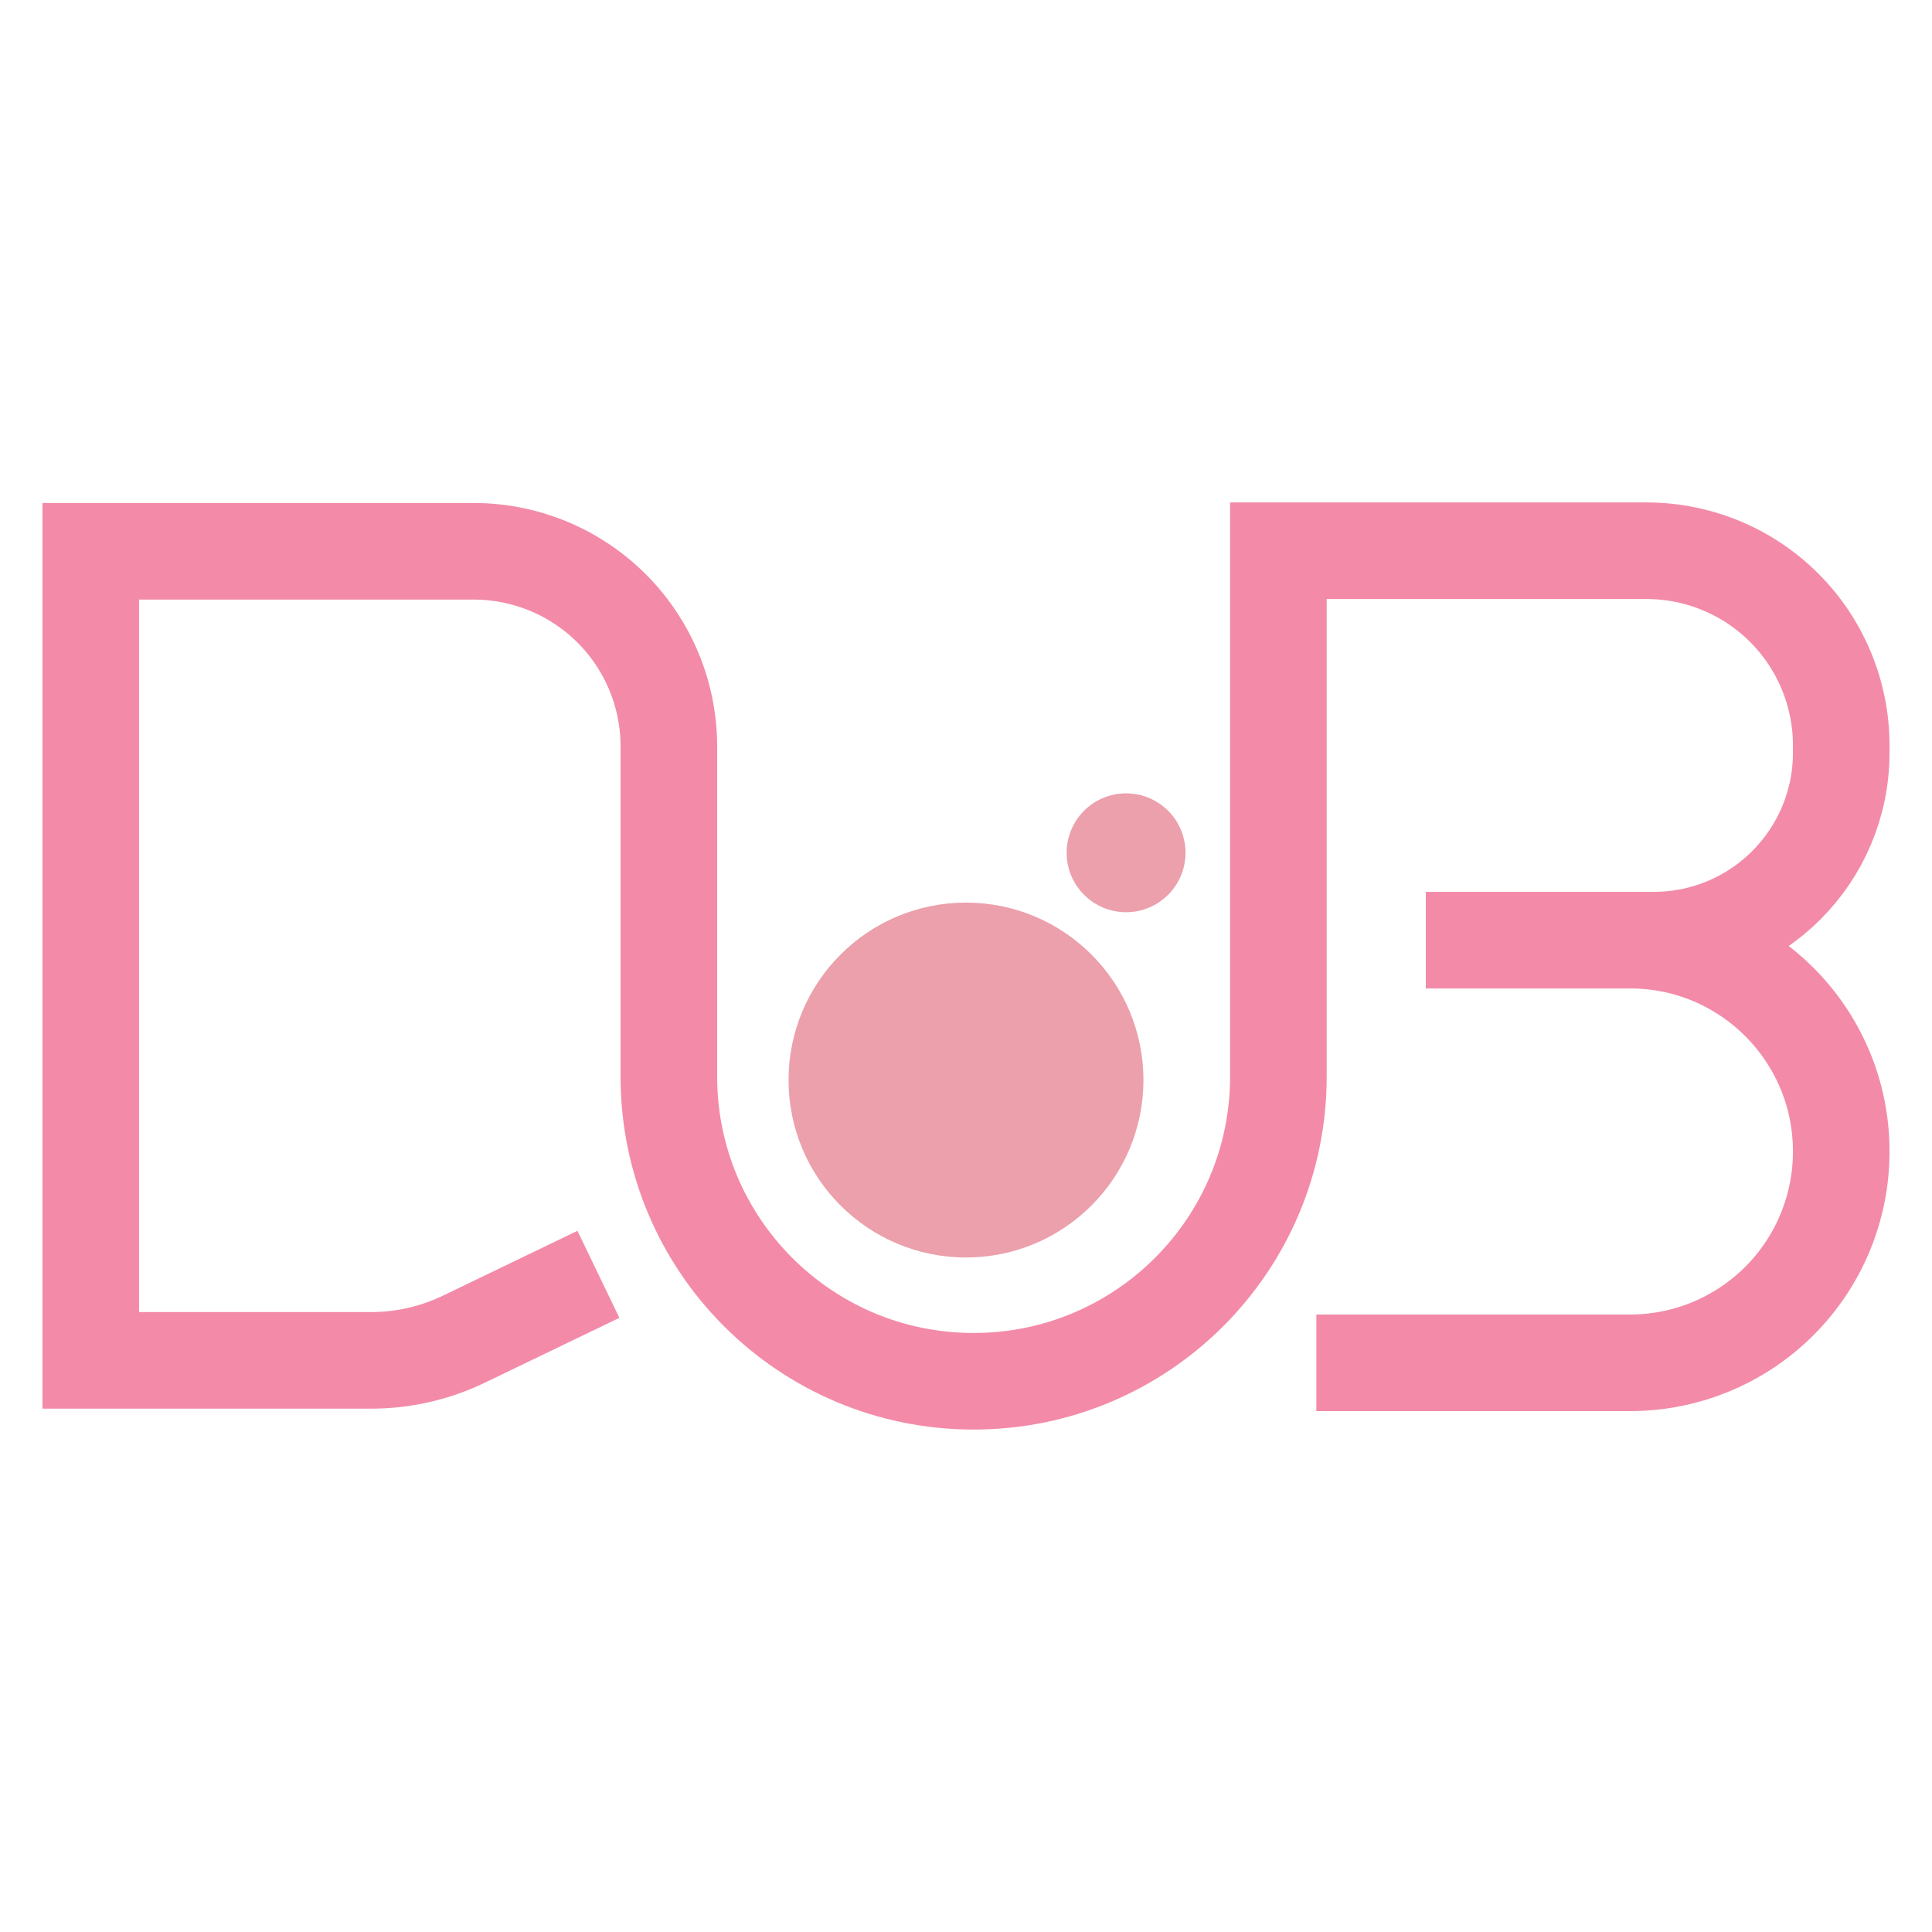
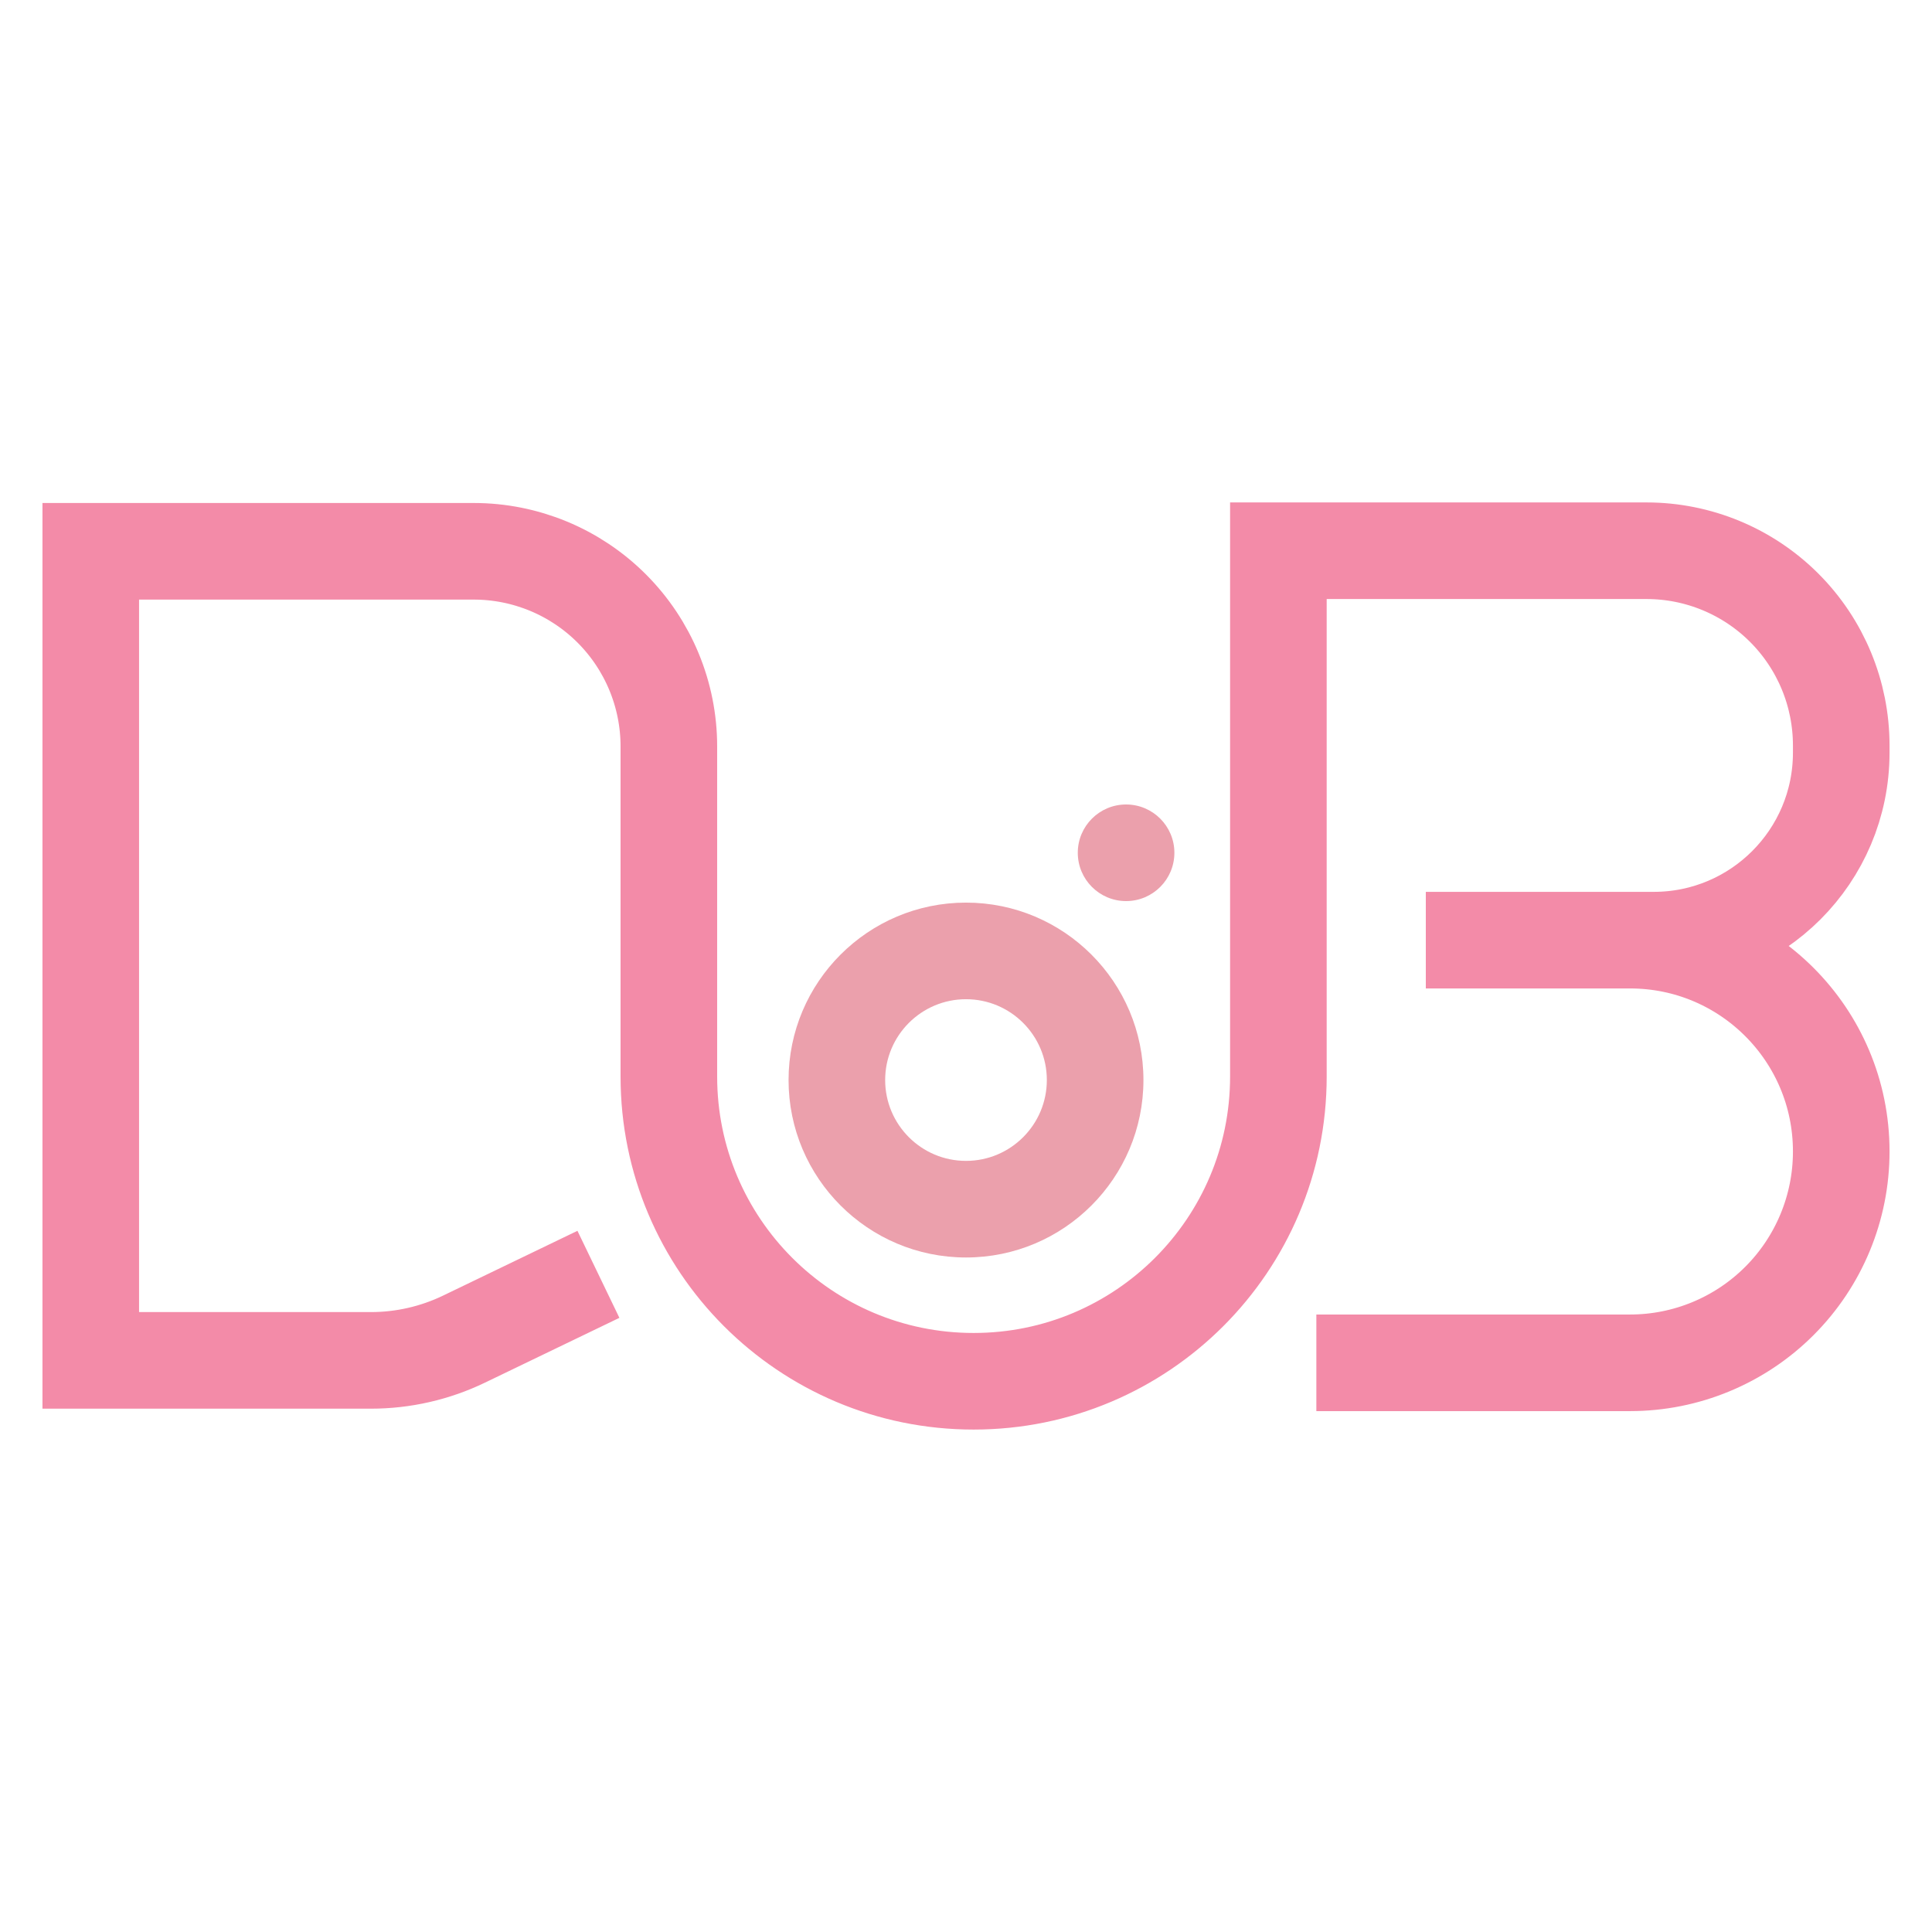
<svg xmlns="http://www.w3.org/2000/svg" clip-rule="evenodd" fill-rule="evenodd" stroke-miterlimit="1.5" viewBox="0 0 100 100">
  <path d="m30.974 65.959s-4.219 2.034-6.955 3.353c-1.503.725-3.151 1.101-4.82 1.101h-14.501v-41.878h19.822c2.678 0 5.247 1.064 7.141 2.958s2.959 4.463 2.959 7.142v17.088c0 8.71 7.06 15.771 15.77 15.771h.008c8.71 0 15.771-7.061 15.771-15.771v-27.217h19.056c2.673 0 5.236 1.062 7.126 2.952s2.951 4.453 2.951 7.125v.377c0 5.358-4.344 9.702-9.703 9.702h-11.799 10.573c6.036 0 10.929 4.894 10.929 10.93v.017c0 2.899-1.151 5.679-3.201 7.729s-4.83 3.201-7.729 3.201h-16.238" fill="none" stroke="#f38ba8" stroke-width="5" />
  <g fill="#eba0ac">
-     <circle cx="50" cy="55.903" r="9.184" />
-     <circle cx="58.286" cy="44.14" r="3.076" />
+     <path d="m50 46.719c5.069 0 9.184 4.115 9.184 9.184s-4.115 9.184-9.184 9.184-9.184-4.115-9.184-9.184 4.115-9.184 9.184-9.184zm0 5c-2.309 0-4.184 1.875-4.184 4.184s1.875 4.184 4.184 4.184 4.184-1.875 4.184-4.184-1.875-4.184-4.184-4.184z" />
+     <circle cx="58.286" cy="44.14" r="2.5" stroke-width=".813" />
  </g>
</svg>
